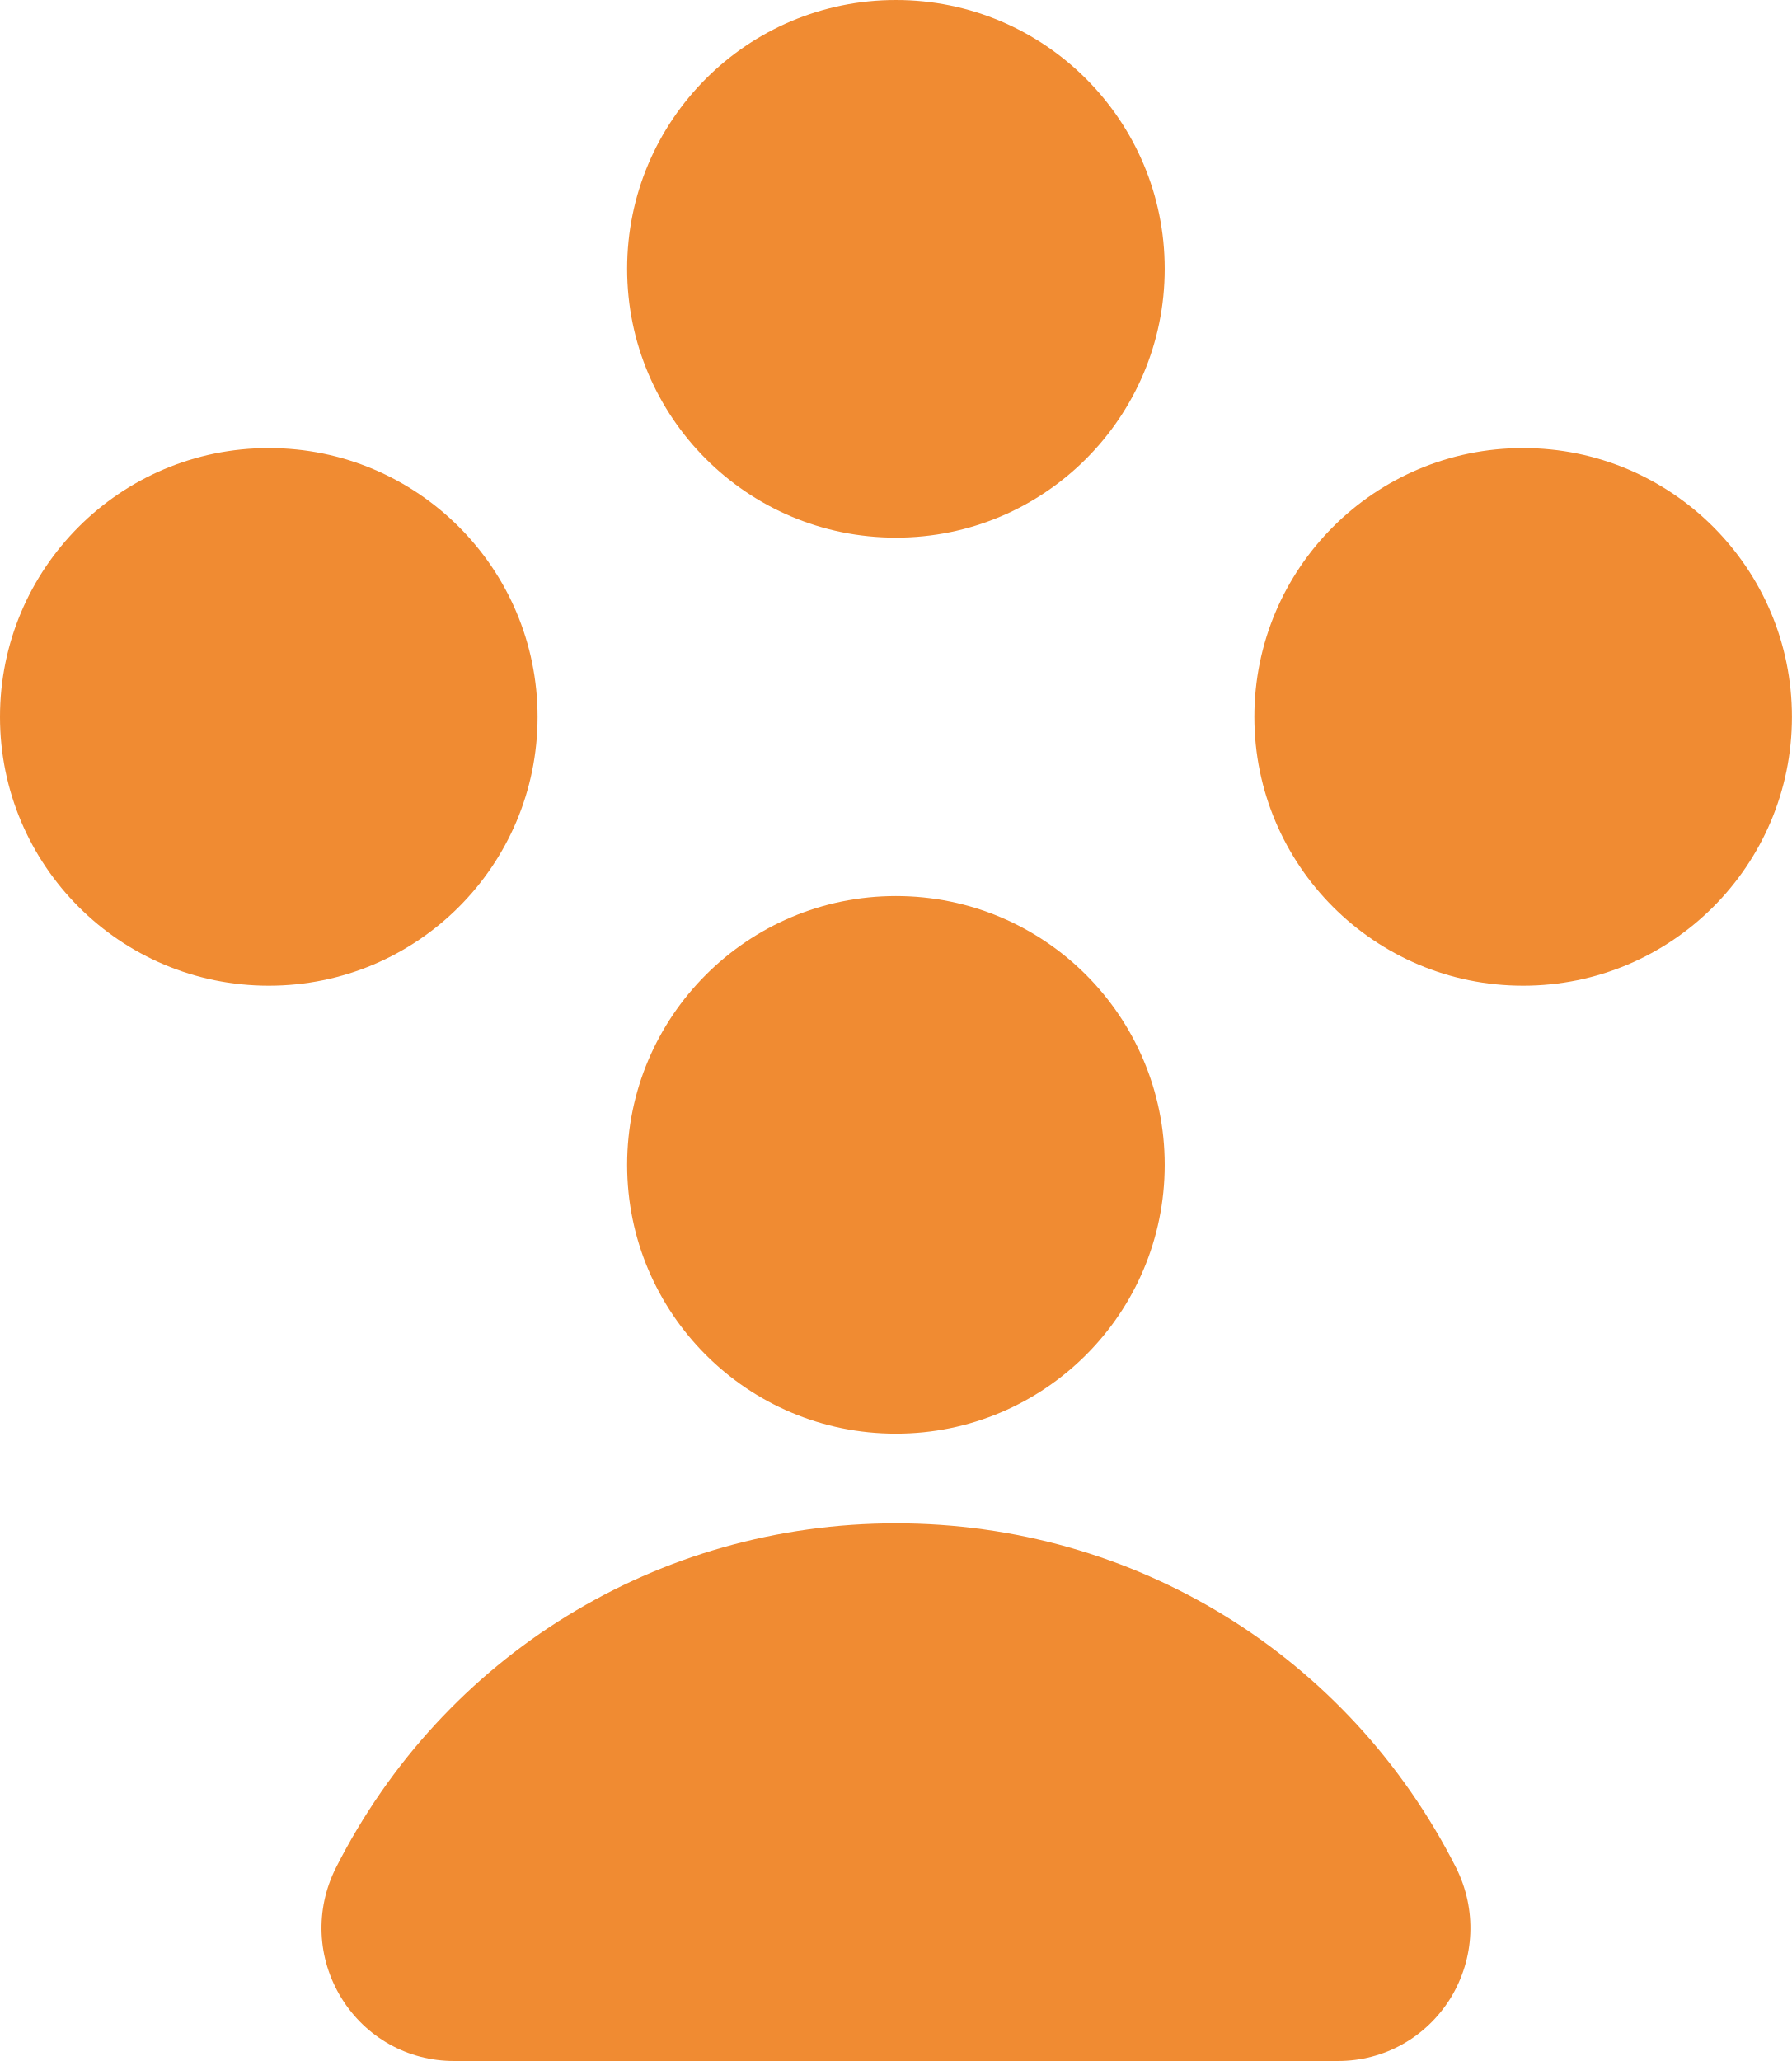
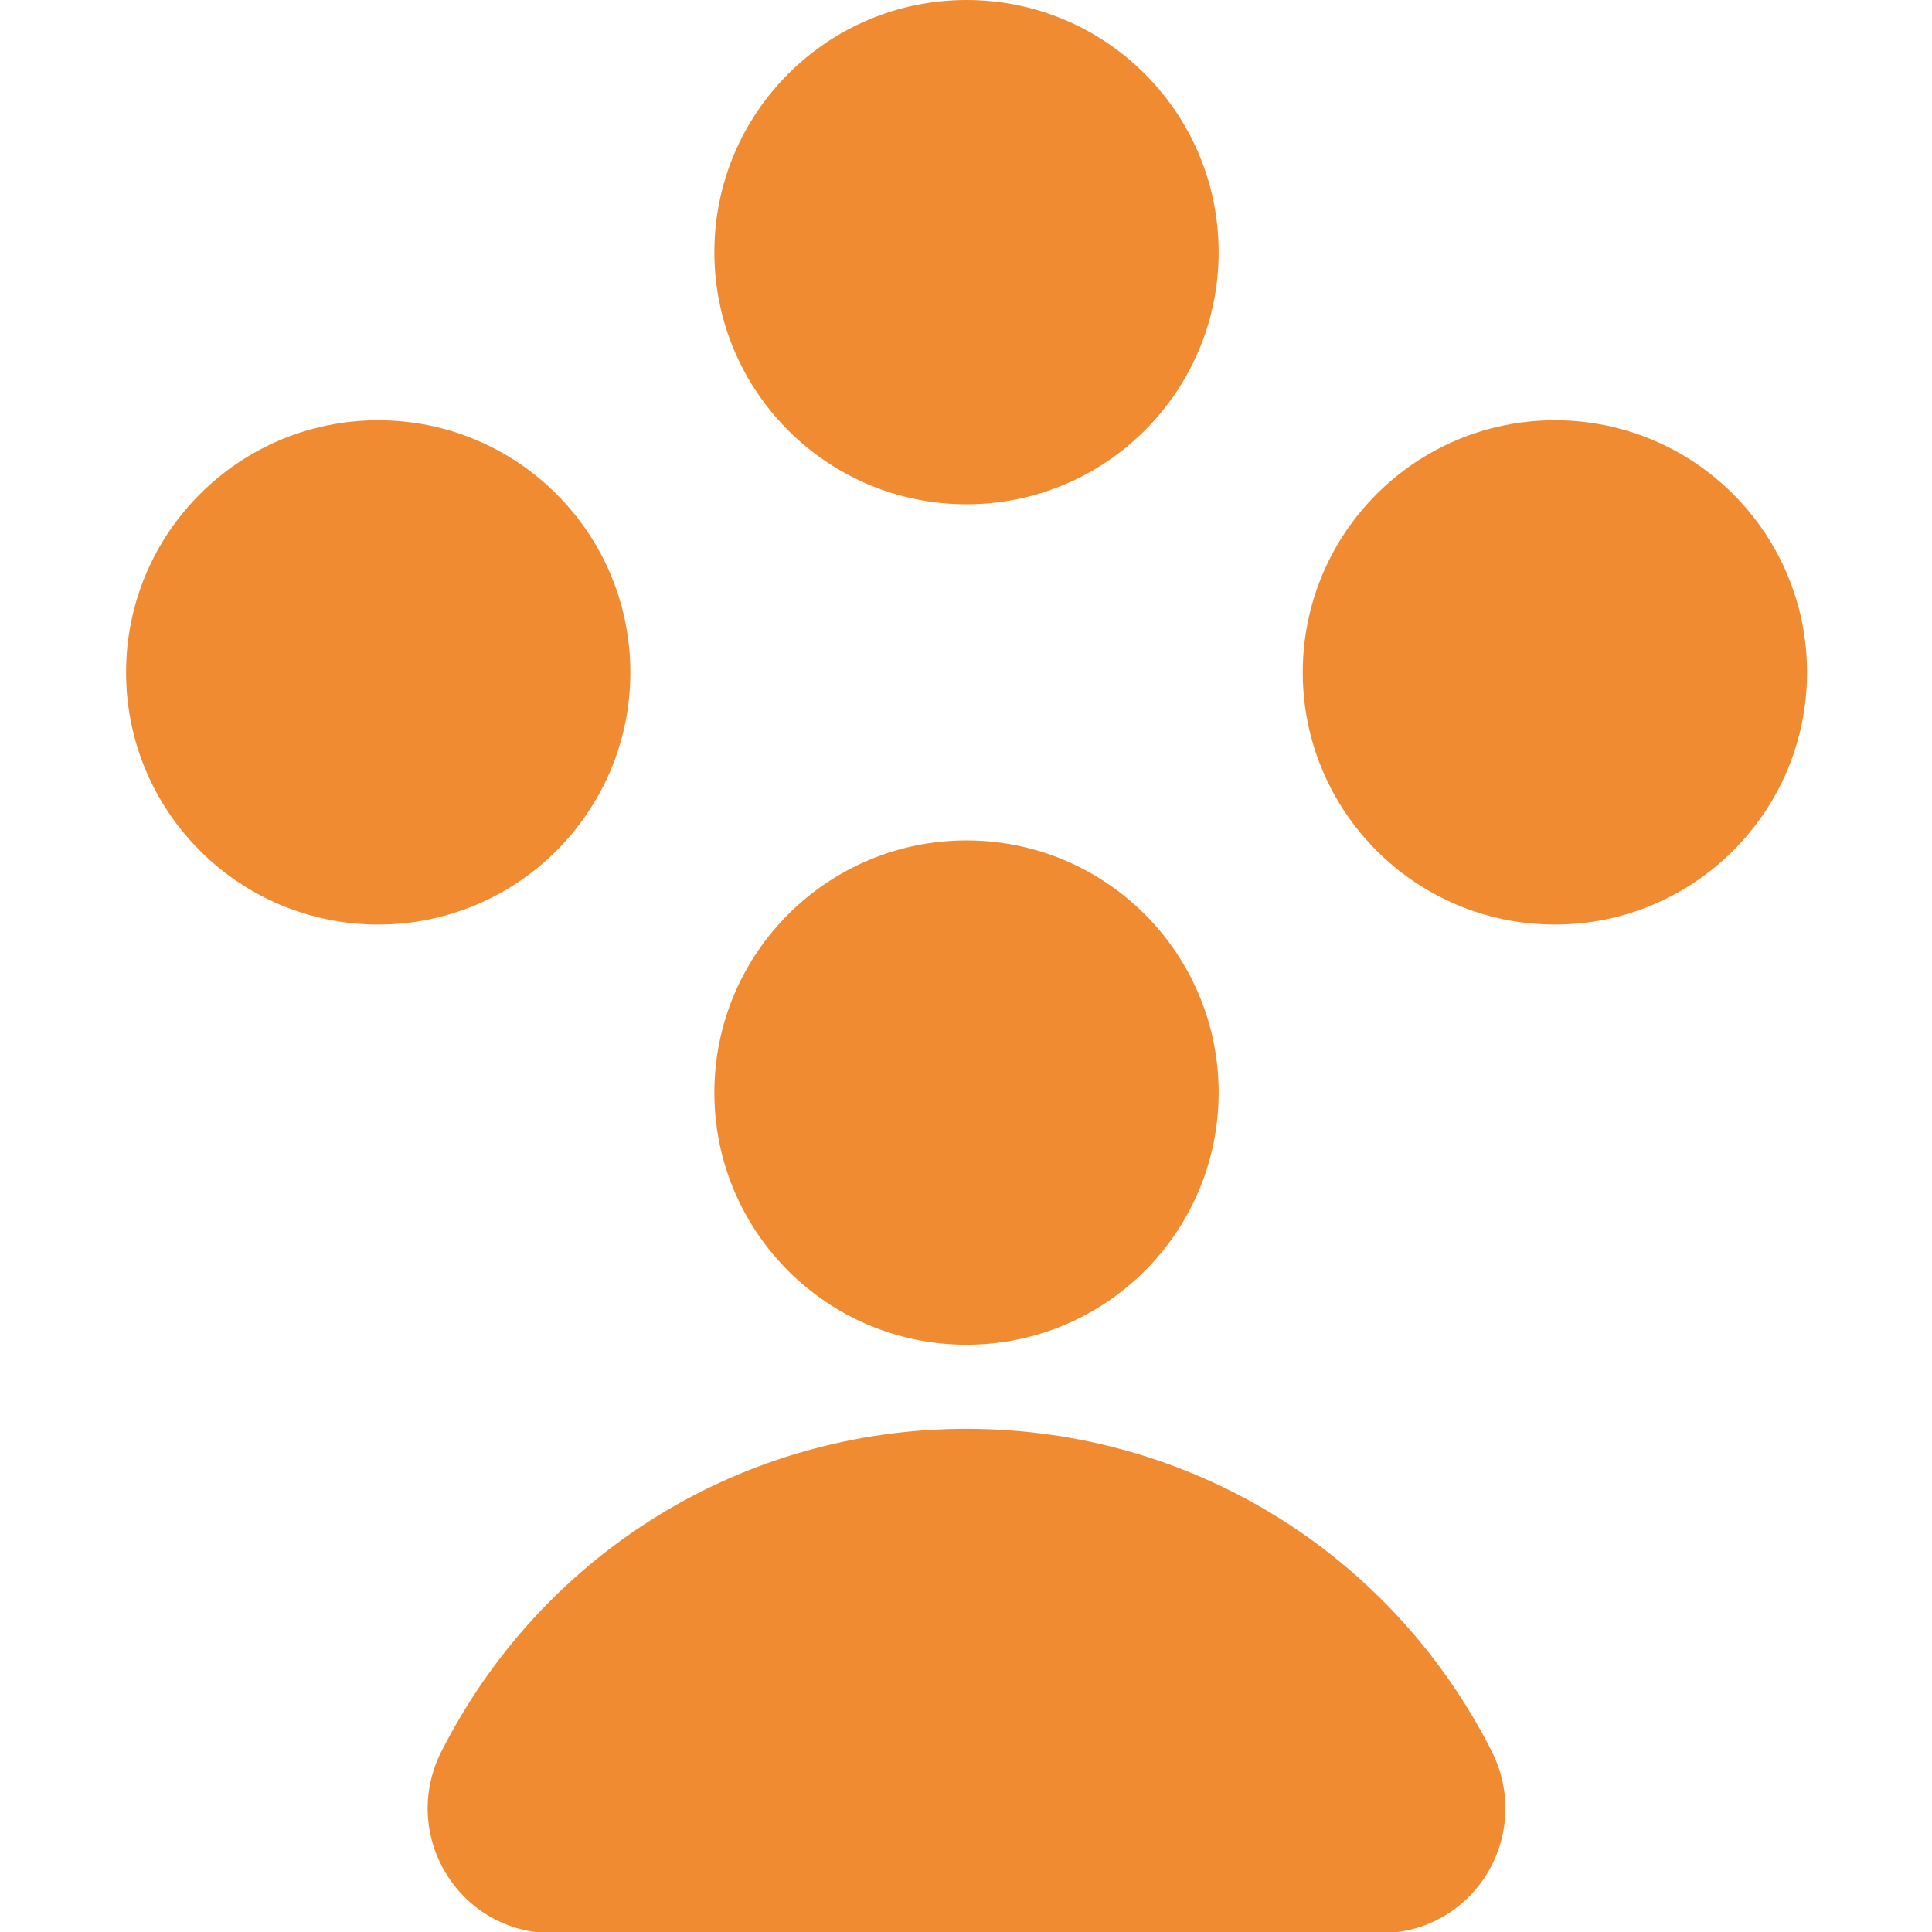
- <svg xmlns="http://www.w3.org/2000/svg" preserveAspectRatio="none" overflow="visible" style="display: block;" width="16.667" height="19.167" viewBox="0 0 16.667 19.167" fill="none">
+ <svg xmlns="http://www.w3.org/2000/svg" preserveAspectRatio="none" overflow="visible" style="display: block;" width="20" height="20" viewBox="-1.25 0 19.156 19.156" fill="none">
  <g id="Group">
    <path id="Vector" d="M8.333 13.333C9.714 13.333 10.833 12.214 10.833 10.833C10.833 9.453 9.714 8.333 8.333 8.333C6.953 8.333 5.833 9.453 5.833 10.833C5.833 12.214 6.953 13.333 8.333 13.333Z" fill="#F08B32" />
    <path id="Vector_2" d="M8.333 5C9.714 5 10.833 3.881 10.833 2.5C10.833 1.119 9.714 0 8.333 0C6.953 0 5.833 1.119 5.833 2.5C5.833 3.881 6.953 5 8.333 5Z" fill="#F08B32" />
    <path id="Vector_3" d="M2.5 9.167C3.881 9.167 5 8.047 5 6.667C5 5.286 3.881 4.167 2.5 4.167C1.119 4.167 1.58946e-07 5.286 1.58946e-07 6.667C1.58946e-07 8.047 1.119 9.167 2.5 9.167Z" fill="#F08B32" />
    <path id="Vector_4" d="M14.167 9.167C15.547 9.167 16.667 8.047 16.667 6.667C16.667 5.286 15.547 4.167 14.167 4.167C12.786 4.167 11.667 5.286 11.667 6.667C11.667 8.047 12.786 9.167 14.167 9.167Z" fill="#F08B32" />
    <path id="Vector_5" d="M8.333 14.167C6.121 14.167 4.125 15.394 3.124 17.371C2.929 17.759 2.948 18.212 3.176 18.582C3.402 18.948 3.793 19.167 4.223 19.167H12.444C12.874 19.167 13.265 18.948 13.492 18.582C13.718 18.212 13.738 17.759 13.543 17.369C12.543 15.394 10.547 14.167 8.334 14.167H8.333Z" fill="#F08B32" />
  </g>
</svg>
